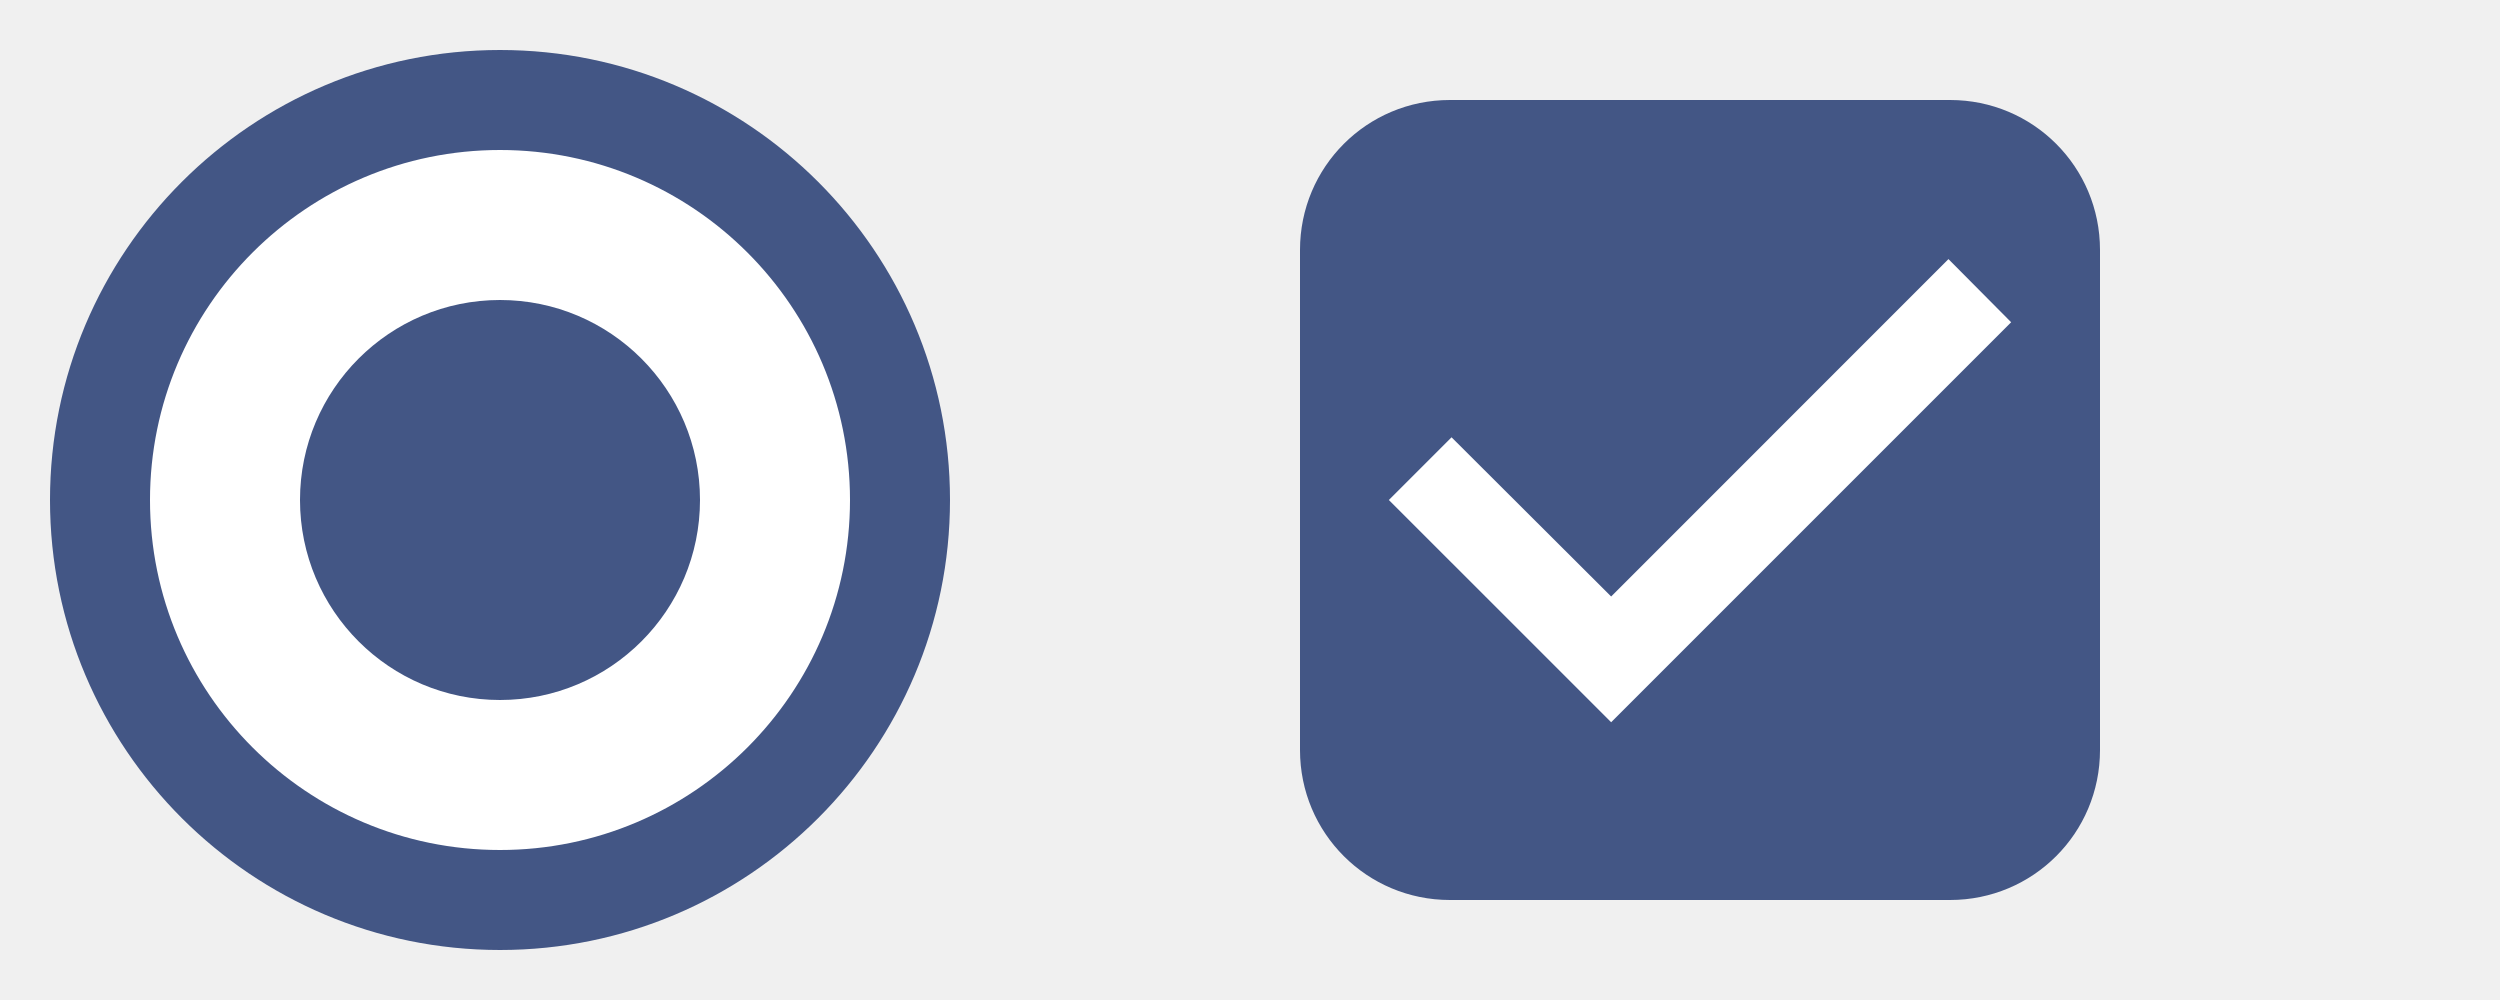
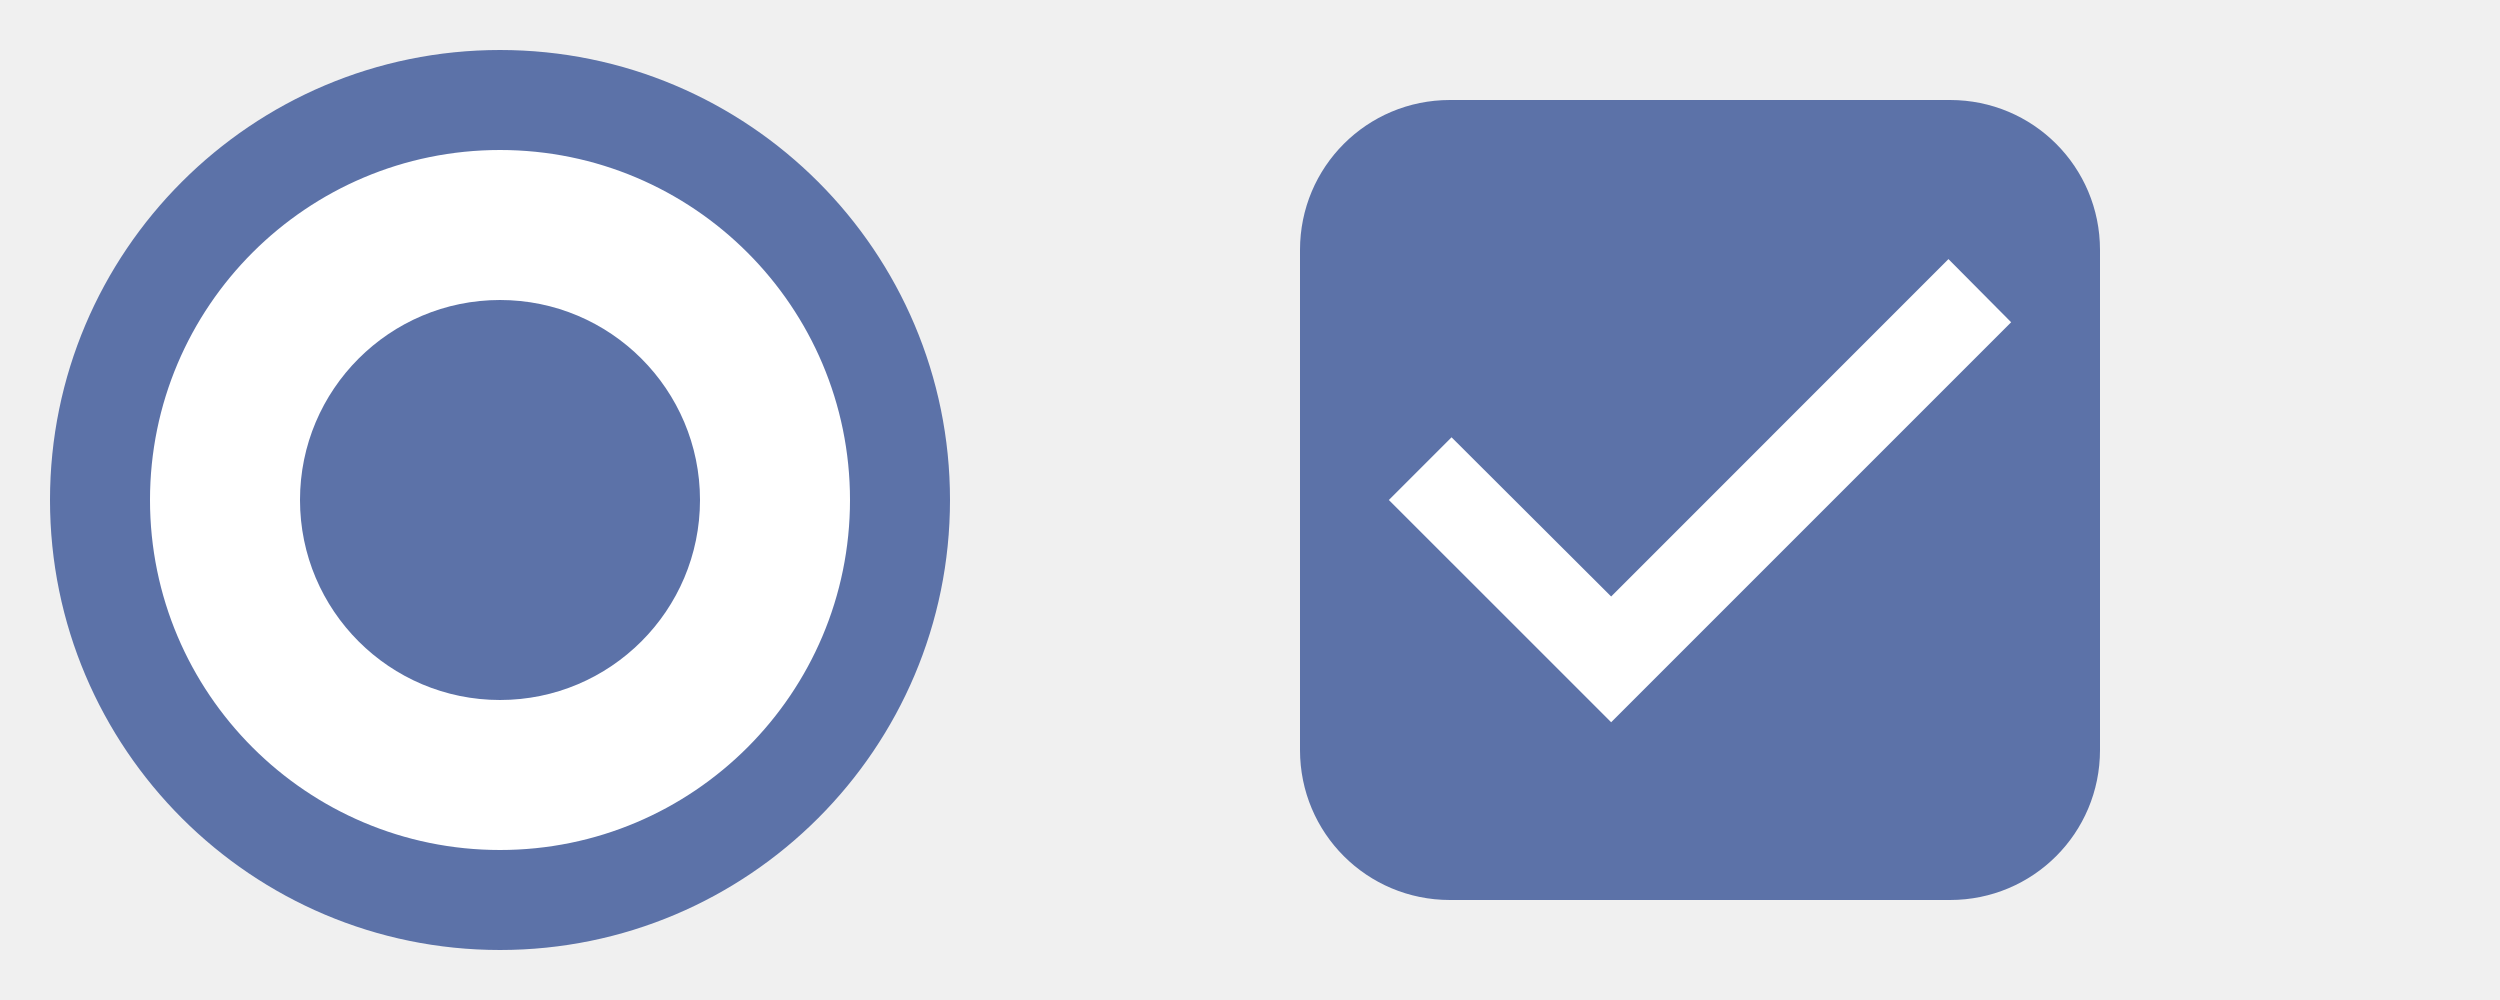
<svg xmlns="http://www.w3.org/2000/svg" width="50" height="20" version="1.1" viewBox="0 0 50 20" id="svg9">
  <defs id="defs3">
    <style id="current-color-scheme" type="text/css">.ColorScheme-Text {
        color:#31363b;
        stop-color:#31363b;
      }
      .ColorScheme-Background {
        color:#eff0f1;
        stop-color:#eff0f1;
      }
      .ColorScheme-Highlight {
        color:#3daee9;
        stop-color:#3daee9;
      }
      .ColorScheme-ViewText {
        color:#31363b;
        stop-color:#31363b;
      }
      .ColorScheme-ViewBackground {
        color:#fcfcfc;
        stop-color:#fcfcfc;
      }
      .ColorScheme-ViewHover {
        color:#93cee9;
        stop-color:#93cee9;
      }
      .ColorScheme-ViewFocus{
        color:#3daee9;
        stop-color:#3daee9;
      }
      .ColorScheme-ButtonText {
        color:#31363b;
        stop-color:#31363b;
      }
      .ColorScheme-ButtonBackground {
        color:#eff0f1;
        stop-color:#eff0f1;
      }
      .ColorScheme-ButtonHover {
        color:#93cee9;
        stop-color:#93cee9;
      }
      .ColorScheme-ButtonFocus{
        color:#3daee9;
        stop-color:#3daee9;
      }</style>
  </defs>
  <g id="checkbox">
    <path id="123" d="M 41,1 H 27 c -1.11,0 -2,0.9 -2,2 v 14 c 0,1.1 0.89,2 2,2 h 14 c 1.11,0 2,-0.9 2,-2 V 3 C 43,1.9 42.11,1 41,1 Z M 32,15 27,10 28.41,8.59 32,12.17 39.59,4.58 41,6 Z" style="fill:none" />
    <path id="path820" d="M 29.625,3 C 28.171,3 27,4.171 27,5.625 v 8.75 C 27,15.829 28.171,17 29.625,17 h 8.75 C 39.829,17 41,15.829 41,14.375 V 5.625 C 41,4.171 39.829,3 38.375,3 Z" style="fill:#ffffff;stroke-width:0.778" />
-     <path style="fill:#435685;stroke-width:0.889;fill-opacity:1" d="M 29 2 C 27.338 2 26 3.338 26 5 L 26 15 C 26 16.662 27.338 18 29 18 L 39 18 C 40.662 18 42 16.662 42 15 L 42 5 C 42 3.338 40.662 2 39 2 L 29 2 z M 38.969 5.182 L 40.223 6.445 L 32.223 14.445 L 27.777 10 L 29.031 8.746 L 32.223 11.93 L 38.969 5.182 z " id="path824" />
+     <path style="fill:#5c72a8;stroke-width:0.889;fill-opacity:1" d="M 29 2 C 27.338 2 26 3.338 26 5 L 26 15 C 26 16.662 27.338 18 29 18 L 39 18 C 40.662 18 42 16.662 42 15 L 42 5 C 42 3.338 40.662 2 39 2 L 29 2 z M 38.969 5.182 L 40.223 6.445 L 32.223 14.445 L 27.777 10 L 29.031 8.746 L 32.223 11.93 L 38.969 5.182 z " id="path824" />
  </g>
  <g id="radiobutton">
    <path id="222" d="m 10,5 c -2.76,0 -5,2.24 -5,5 0,2.76 2.24,5 5,5 2.76,0 5,-2.24 5,-5 C 15,7.24 12.76,5 10,5 Z M 10,0 C 4.48,0 0,4.48 0,10 0,15.52 4.48,20 10,20 15.52,20 20,15.52 20,10 20,4.48 15.52,0 10,0 Z m 0,18 C 5.58,18 2,14.42 2,10 2,5.58 5.58,2 10,2 c 4.42,0 8,3.58 8,8 0,4.42 -3.58,8 -8,8 z" style="fill:none" />
    <path id="path822" d="m 10,2 c -4.416,0 -8,3.584 -8,8 0,4.416 3.584,8 8,8 4.416,0 8,-3.584 8,-8 0,-4.416 -3.584,-8 -8,-8 z" style="fill:#ffffff;stroke-width:0.8" />
-     <path style="fill:#435685;stroke-width:0.9;fill-opacity:1" d="M 10 1 C 5.032 1 1 5.032 1 10 C 1 14.968 5.032 19 10 19 C 14.968 19 19 14.968 19 10 C 19 5.032 14.968 1 10 1 z M 10 3 C 13.864 3 17 6.136 17 10 C 17 13.864 13.864 17 10 17 C 6.136 17 3 13.864 3 10 C 3 6.136 6.136 3 10 3 z " id="path833" />
-     <path id="path843" d="m 10,6 c -2.208,0 -4,1.792 -4,4 0,2.208 1.792,4 4,4 2.208,0 4,-1.792 4,-4 0,-2.208 -1.792,-4 -4,-4 z" style="fill:#435685;stroke-width:0.4;fill-opacity:1" />
+     <path style="fill:#5c72a8;stroke-width:0.9;fill-opacity:1" d="M 10 1 C 5.032 1 1 5.032 1 10 C 1 14.968 5.032 19 10 19 C 14.968 19 19 14.968 19 10 C 19 5.032 14.968 1 10 1 z M 10 3 C 13.864 3 17 6.136 17 10 C 17 13.864 13.864 17 10 17 C 6.136 17 3 13.864 3 10 C 3 6.136 6.136 3 10 3 z " id="path833" />
+     <path id="path843" d="m 10,6 c -2.208,0 -4,1.792 -4,4 0,2.208 1.792,4 4,4 2.208,0 4,-1.792 4,-4 0,-2.208 -1.792,-4 -4,-4 z" style="fill:#5c72a8;stroke-width:0.4;fill-opacity:1" />
  </g>
</svg>
